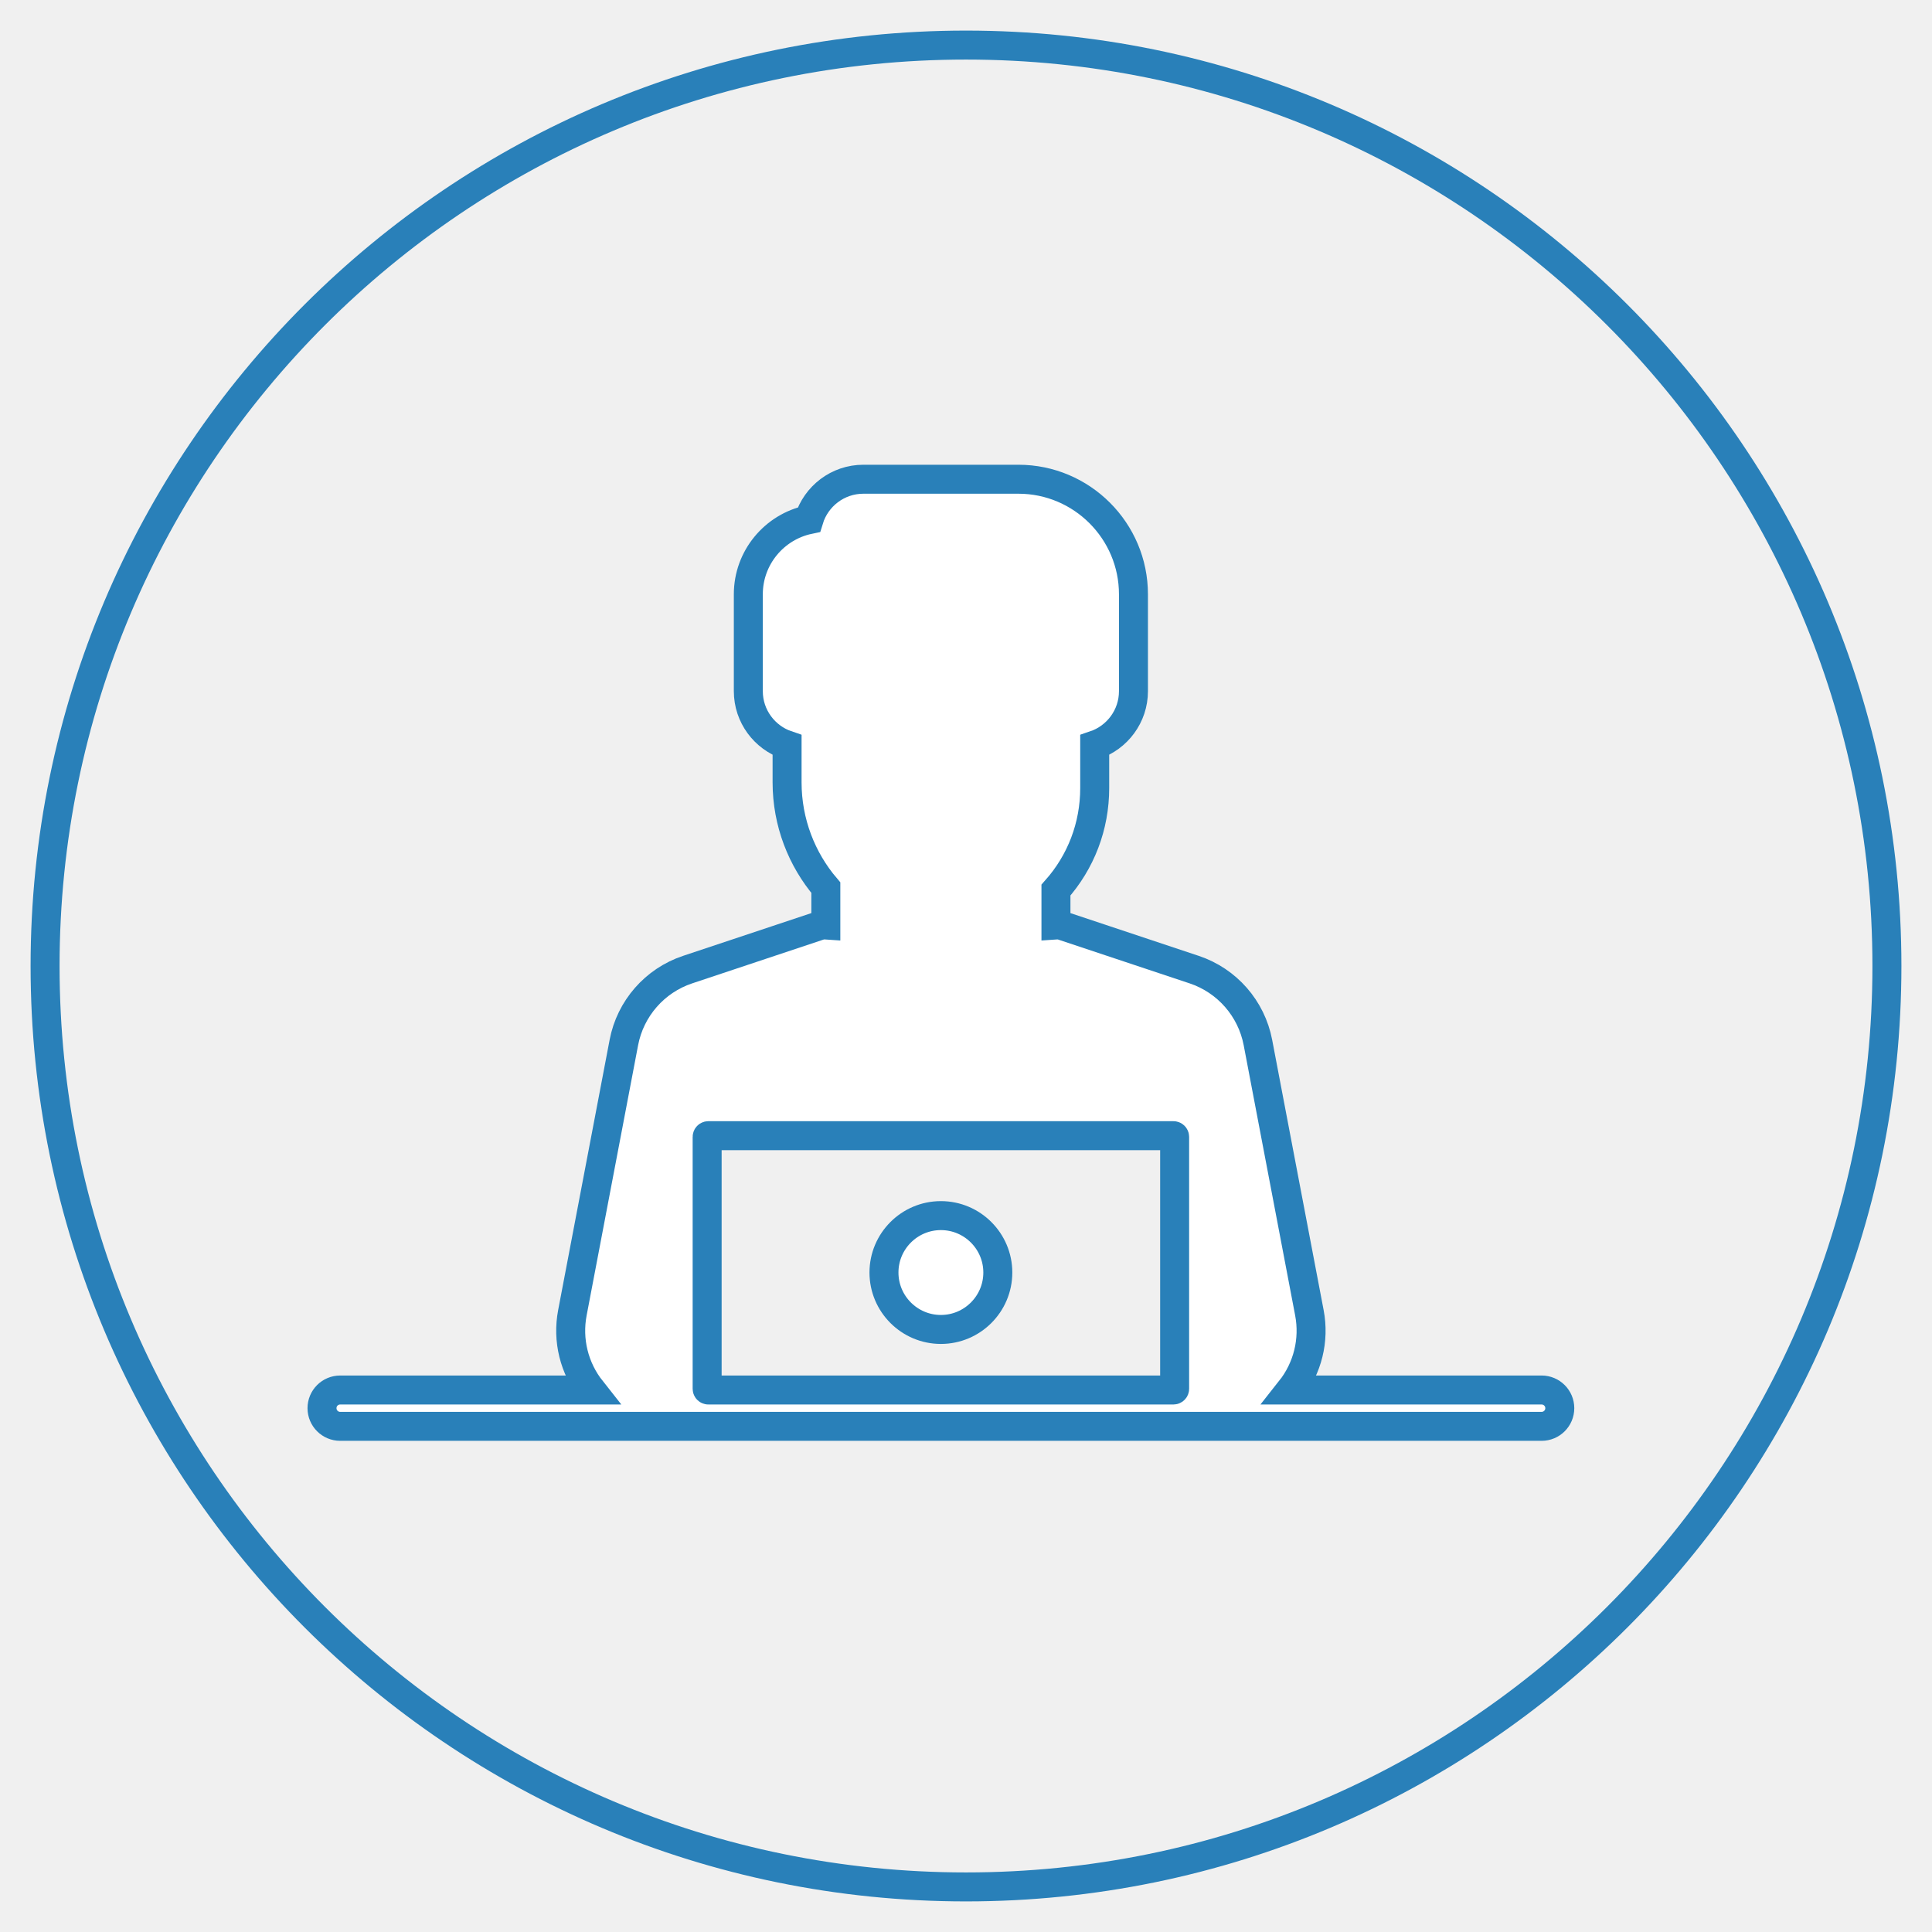
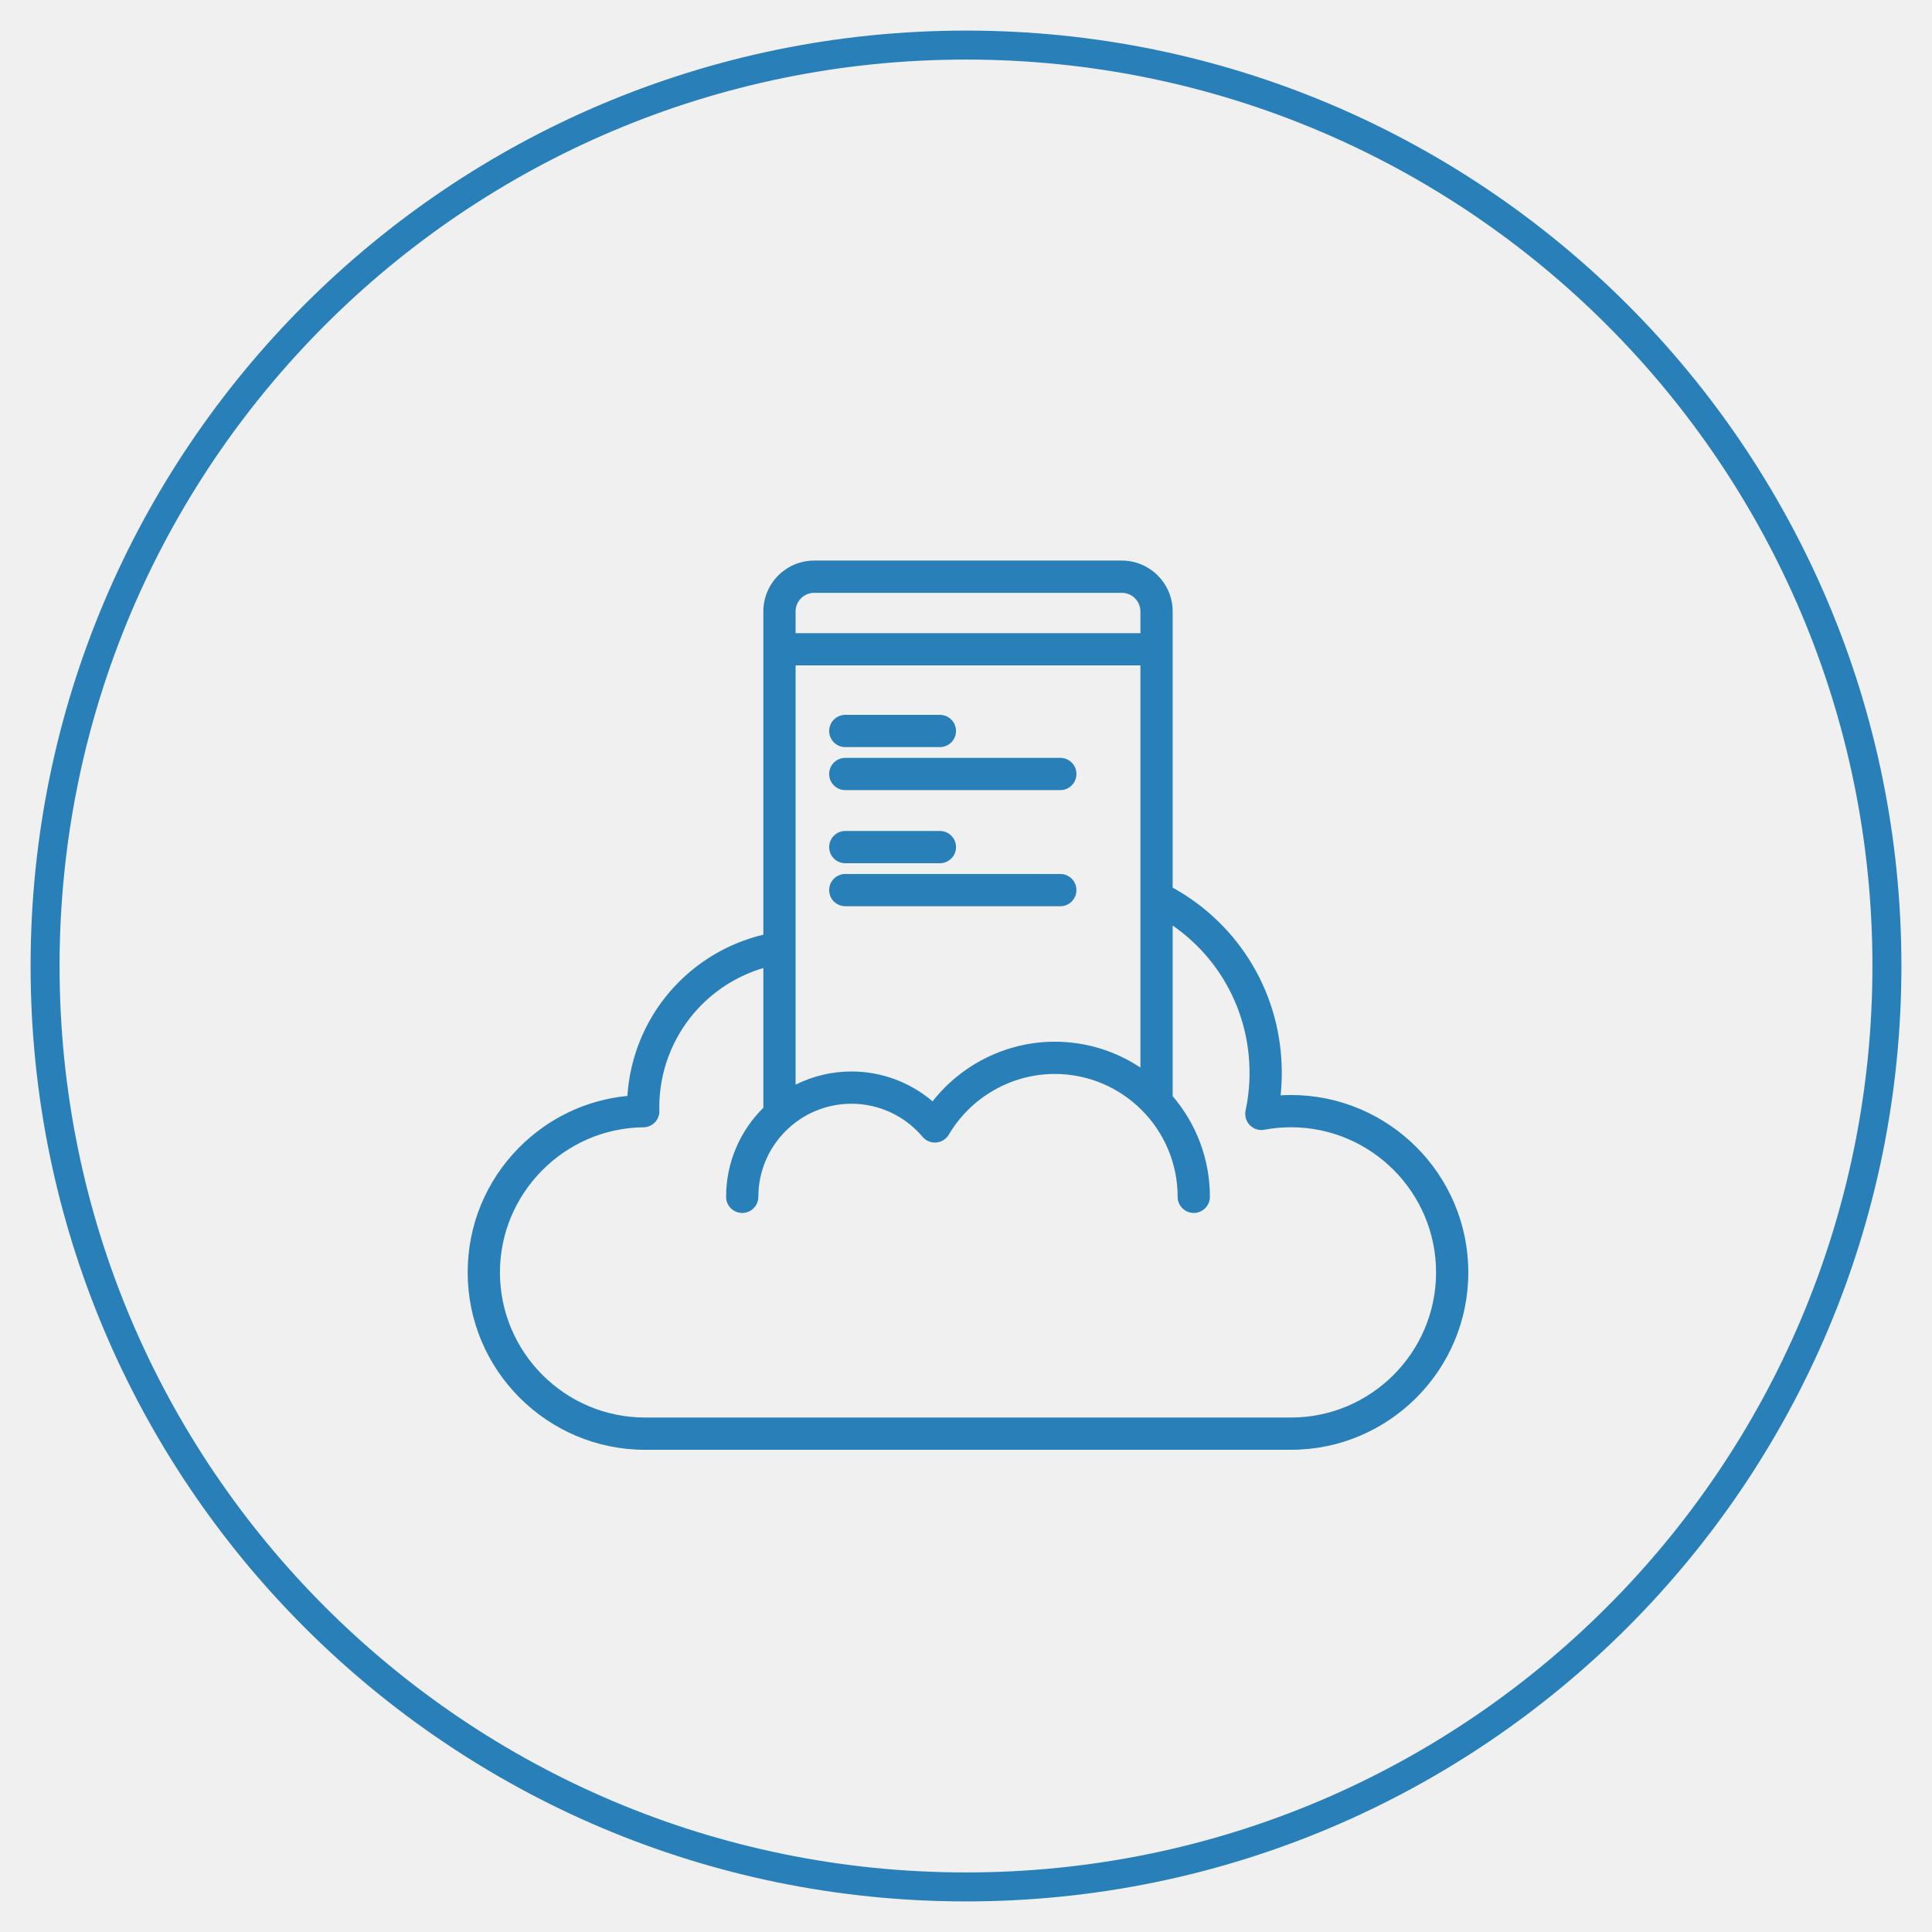
<svg xmlns="http://www.w3.org/2000/svg" version="1.1" id="Capa_1" x="0px" y="0px" width="600px" height="600px" viewBox="0 0 600 600" enable-background="new 0 0 600 600" xml:space="preserve">
  <circle fill="none" stroke="#2980B9" stroke-width="9" stroke-miterlimit="10" cx="300" cy="300" r="286" />
  <g>
-     <path fill="#FFFFFF" stroke="#2980B9" stroke-width="9" stroke-miterlimit="10" d="M478.761,431.678h-78.013   c5.364-6.773,7.517-15.477,5.896-23.99l-15.986-83.934c-2.013-10.559-9.597-19.23-19.794-22.631l-40.769-13.588   c-0.719-0.239-1.45-0.323-2.161-0.275v-10.832c7.779-8.741,12.036-19.856,12.036-31.686v-13.34   c6.988-2.361,12.035-8.975,12.035-16.75v-30.09c0-19.703-16.028-35.733-35.731-35.733H268.13c-7.962,0-14.712,5.291-16.917,12.542   c-10.732,2.256-18.815,11.797-18.815,23.191v30.09c0,7.774,5.048,14.388,12.037,16.75v11.575c0,12.434,4.561,23.918,12.036,32.691   v11.591c-0.711-0.048-1.442,0.036-2.161,0.275l-40.769,13.59c-10.197,3.398-17.782,12.07-19.793,22.629l-15.986,83.936   c-1.622,8.512,0.531,17.215,5.895,23.99h-78.013c-3.115,0-5.642,2.525-5.642,5.641c0,3.117,2.526,5.643,5.642,5.643h101.307h1.001   h12.036h144.434h12.037h0.999h101.306c3.117,0,5.644-2.525,5.644-5.643C484.404,434.205,481.878,431.678,478.761,431.678   L478.761,431.678z M219.985,431.678c-0.208,0-0.376-0.168-0.376-0.375v-78.234c0-0.207,0.168-0.377,0.376-0.377h144.434   c0.208,0,0.377,0.17,0.377,0.377v78.234c0,0.207-0.169,0.375-0.377,0.375H219.985z" />
-     <path fill="#FFFFFF" stroke="#2980B9" stroke-width="9" stroke-miterlimit="10" d="M292.202,377.518   c-9.748,0-17.678,7.928-17.678,17.676c0,9.75,7.93,17.678,17.678,17.678c9.747,0,17.679-7.928,17.679-17.678   C309.881,385.445,301.949,377.518,292.202,377.518z" />
+     <g>
+       <g>
+         <path fill="#2980B9" d="M400.908,340.063c-1.064,0-2.133,0.031-3.203,0.095c0.242-2.31,0.365-4.638,0.365-6.967     c0-24.171-12.908-45.93-33.89-57.531v-85.773c0-8.712-7.091-15.8-15.807-15.8h-95.512c-8.712,0-15.799,7.087-15.799,15.8V290.28     c-11.187,2.661-21.344,8.8-28.94,17.592c-7.864,9.101-12.51,20.518-13.278,32.472c-12.745,1.256-24.555,6.86-33.669,16.065     c-10.273,10.378-15.933,24.138-15.933,38.745c0,30.378,24.715,55.092,55.092,55.092h200.573     c30.377,0,55.092-24.714,55.092-55.092C456,364.777,431.286,340.063,400.908,340.063z M247.08,189.887     c0-3.189,2.594-5.783,5.783-5.783h95.512c3.192,0,5.79,2.594,5.79,5.783v6.745H247.08V189.887z M247.08,206.647h107.084v124.892     c-7.627-5.068-16.769-8.03-26.593-8.03c-14.853,0-28.886,6.964-37.948,18.517c-6.988-5.947-15.882-9.266-25.201-9.266     c-6.229,0-12.116,1.479-17.343,4.091V206.647z M400.908,440.229H200.335c-24.854,0-45.075-20.221-45.075-45.075     c0-24.571,19.994-44.786,44.569-45.062c1.348-0.015,2.631-0.571,3.562-1.544c0.932-0.973,1.432-2.281,1.388-3.627l-0.012-0.334     c-0.01-0.235-0.019-0.472-0.019-0.71c0-10.82,3.891-21.28,10.954-29.456c5.689-6.585,13.128-11.358,21.359-13.788v43.394     c-7.137,7.062-11.566,16.851-11.566,27.657c0,2.767,2.242,5.009,5.008,5.009c2.767,0,5.008-2.242,5.008-5.009     c0-15.939,12.968-28.908,28.909-28.908c8.53,0,16.586,3.749,22.1,10.283c1.047,1.241,2.633,1.896,4.25,1.76     c1.619-0.137,3.071-1.05,3.894-2.449c6.839-11.622,19.45-18.844,32.905-18.844c21.042,0,38.159,17.118,38.159,38.158     c0,2.767,2.241,5.009,5.009,5.009c2.766,0,5.007-2.242,5.007-5.009c0-11.922-4.363-22.84-11.564-31.262v-52.99     c14.9,10.328,23.873,27.207,23.873,45.759c0,3.942-0.411,7.875-1.226,11.691c-0.349,1.636,0.144,3.34,1.311,4.538     c1.17,1.199,2.856,1.735,4.504,1.43c2.747-0.512,5.527-0.771,8.266-0.771c24.854,0,45.075,20.22,45.075,45.075     S425.763,440.229,400.908,440.229z" />
+         <path fill="#2980B9" d="M262.512,232.022h29.382c2.766,0,5.008-2.242,5.008-5.007c0-2.766-2.242-5.009-5.008-5.009h-29.382     c-2.767,0-5.008,2.243-5.008,5.009C257.503,229.782,259.746,232.022,262.512,232.022z" />
+         <path fill="#2980B9" d="M262.512,245.378h66.777c2.767,0,5.009-2.242,5.009-5.008c0-2.766-2.242-5.008-5.009-5.008h-66.777     c-2.767,0-5.008,2.242-5.008,5.008C257.503,243.137,259.746,245.378,262.512,245.378z" />
+         <path fill="#2980B9" d="M262.512,268.083h29.382c2.766,0,5.008-2.242,5.008-5.009c0-2.765-2.242-5.008-5.008-5.008h-29.382     c-2.767,0-5.008,2.243-5.008,5.008C257.503,265.842,259.746,268.083,262.512,268.083z" />
+         <path fill="#2980B9" d="M334.298,276.431c0-2.767-2.242-5.009-5.009-5.009h-66.777c-2.767,0-5.008,2.242-5.008,5.009     c0,2.766,2.242,5.008,5.008,5.008h66.777C332.056,281.439,334.298,279.197,334.298,276.431z" />
+       </g>
+     </g>
  </g>
</svg>
